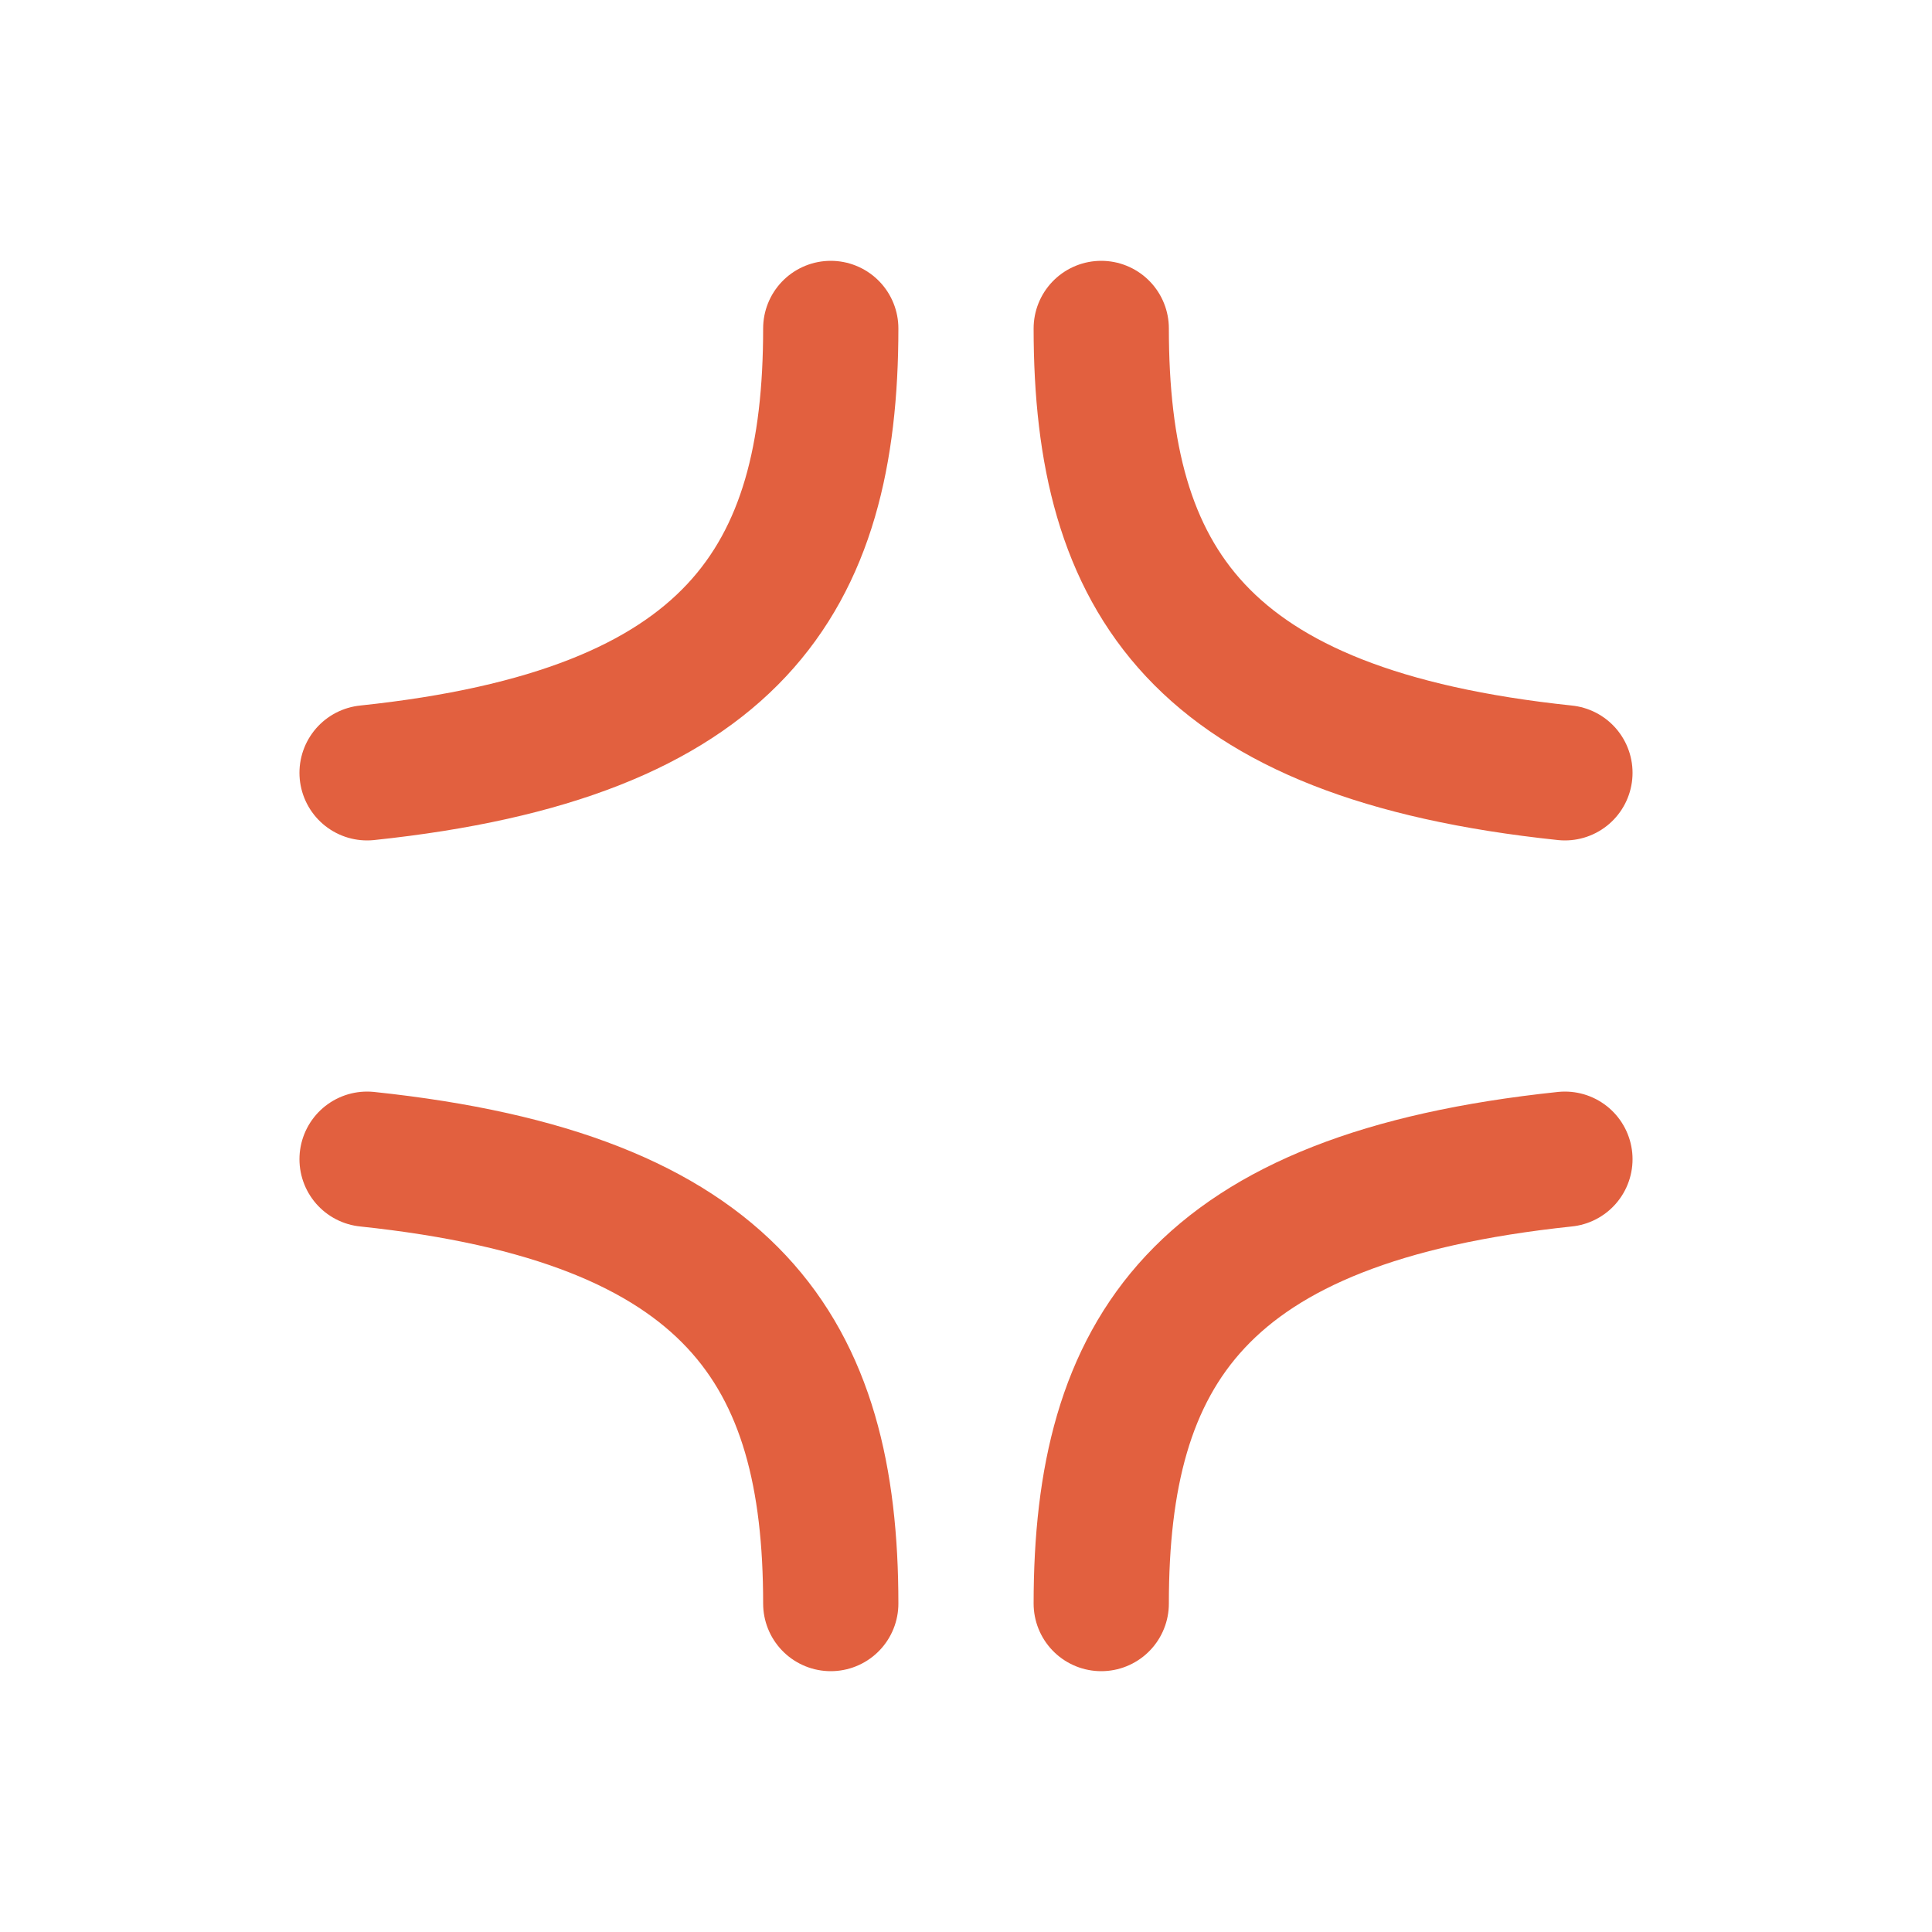
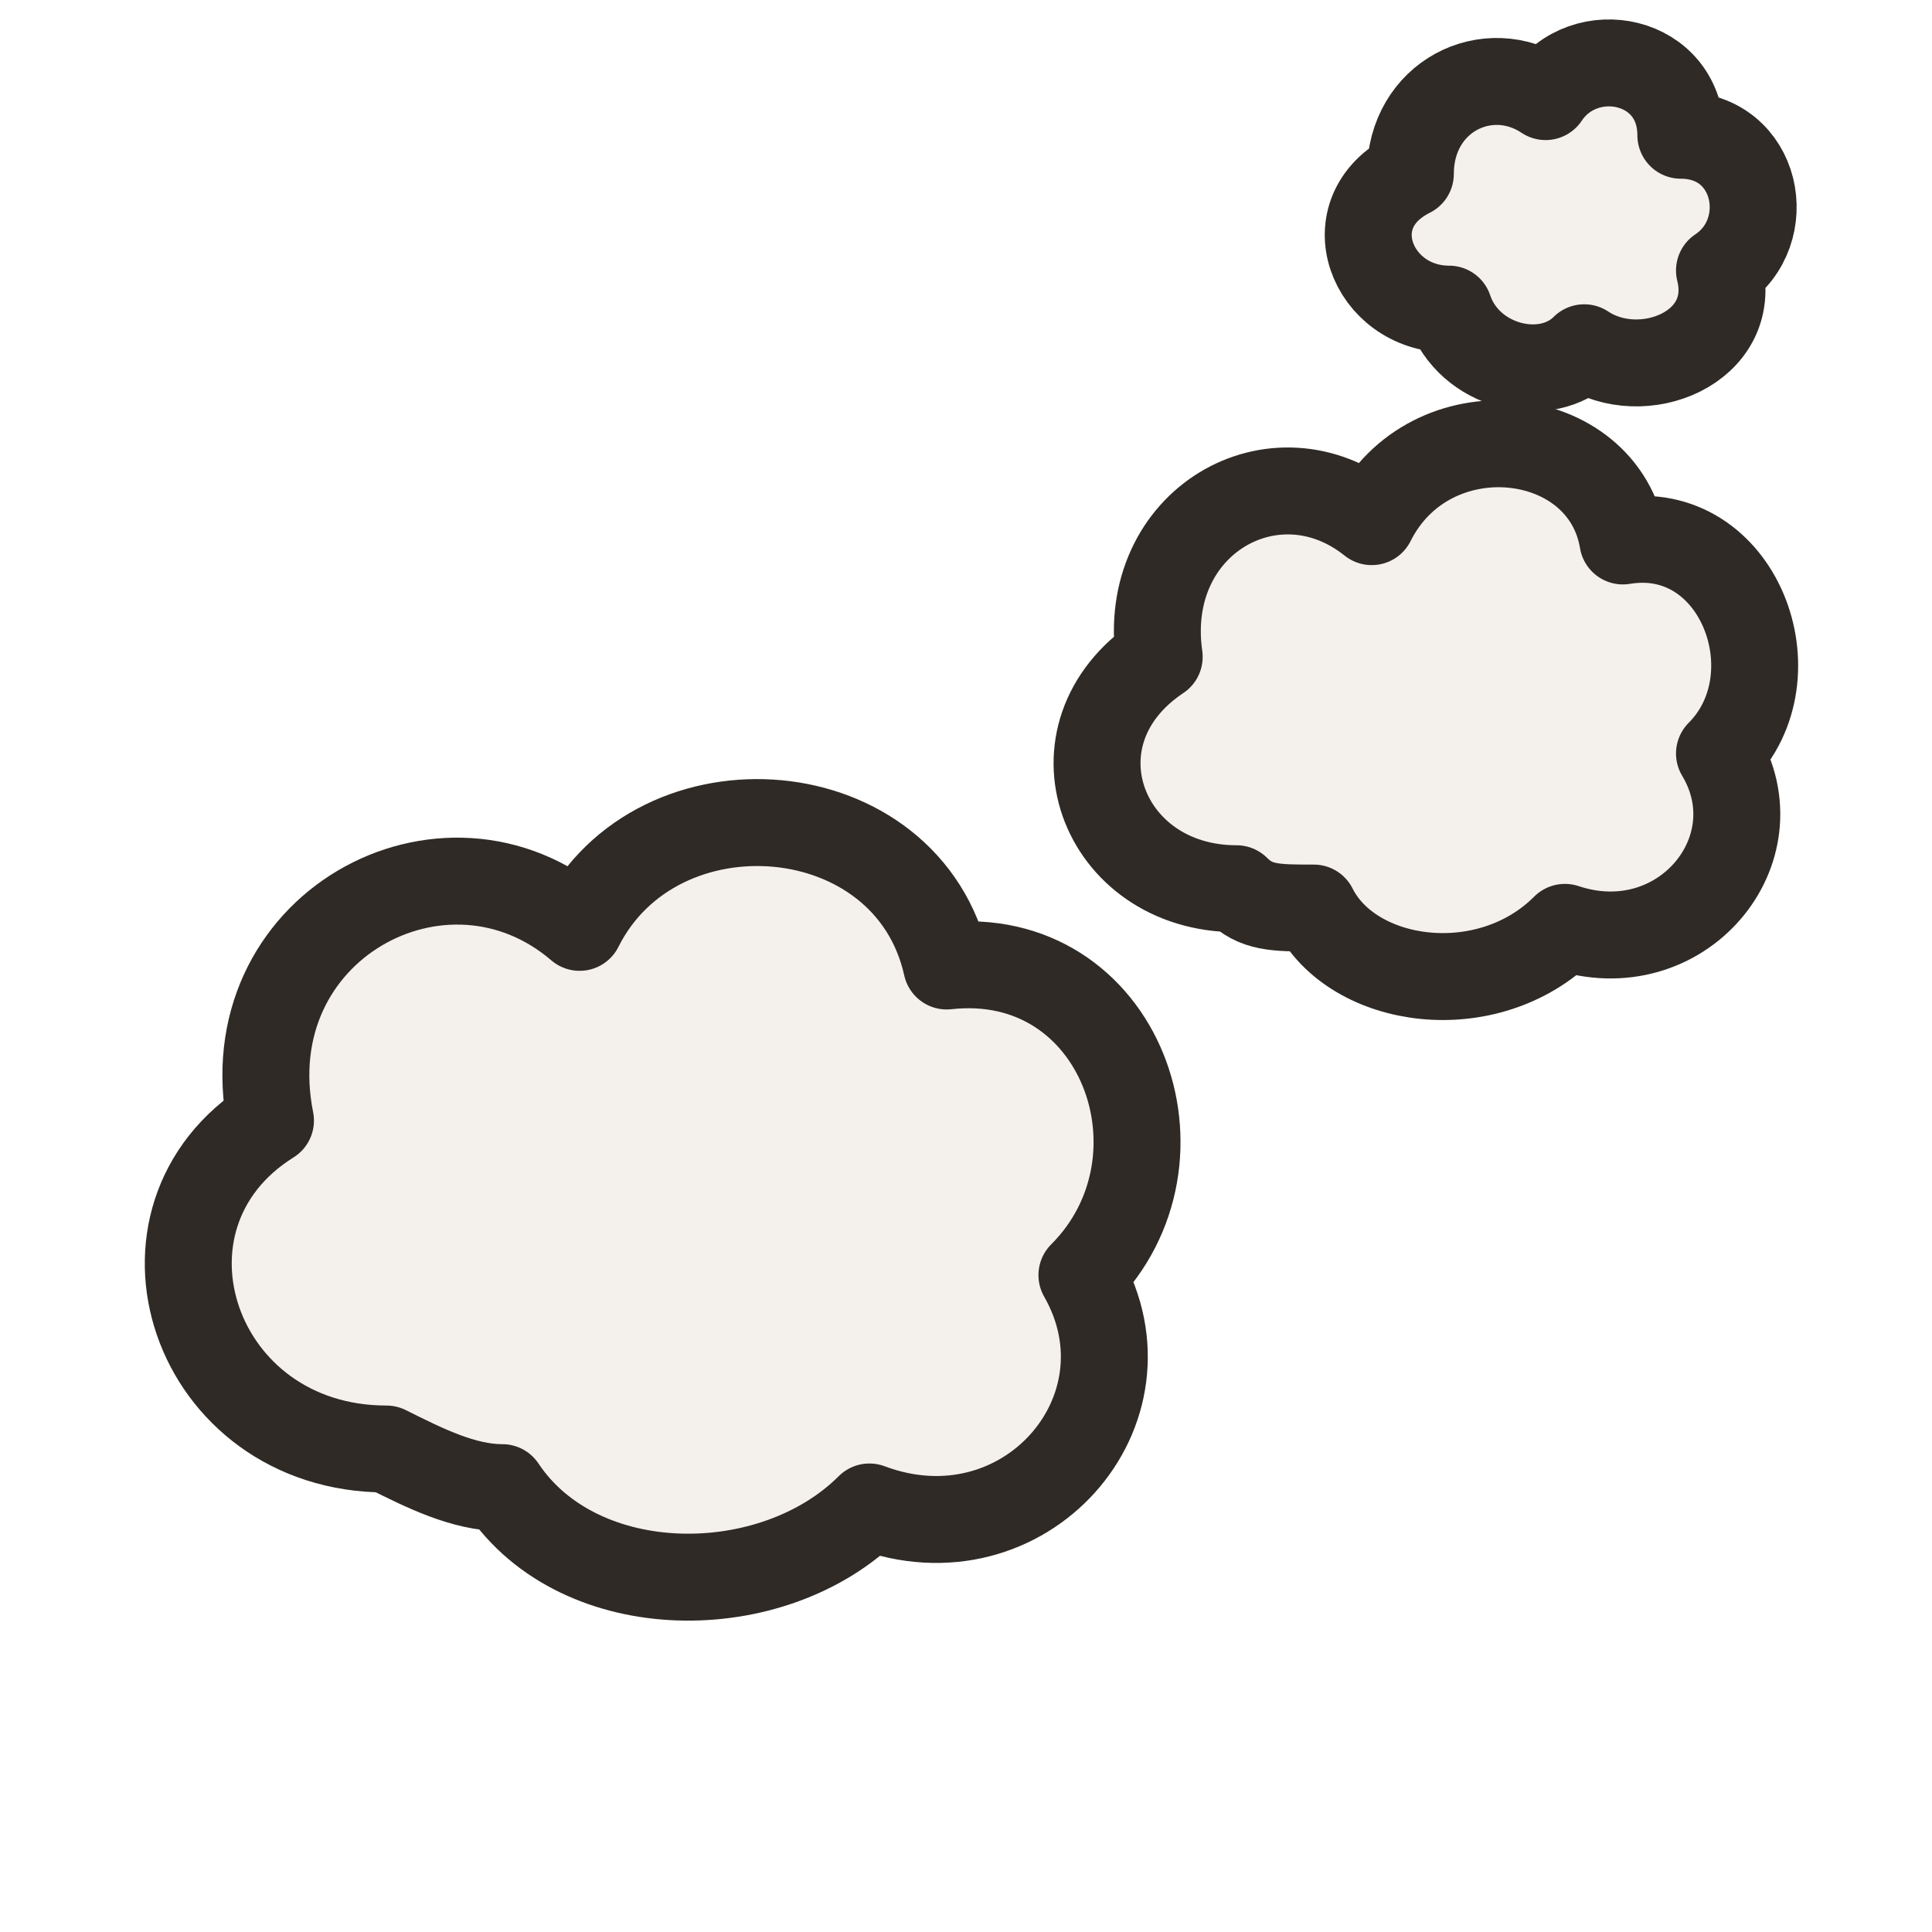
<svg xmlns="http://www.w3.org/2000/svg" width="200" height="200" viewBox="0 0 200 200">
-   <g fill="none" stroke="#e2603f" stroke-width="14" stroke-linecap="round">
-     <path d="M86 34c0 26-10 42-48 46" />
-     <path d="M114 34c0 26 10 42 48 46" />
-     <path d="M86 166c0-26-10-42-48-46" />
-     <path d="M114 166c0-26 10-42 48-46" />
+   <g fill="#f4f1ec" stroke="#2f2a25" stroke-width="9" stroke-linejoin="round">
+     <path d="M40 150c-20 0-28-24-12-34-4-20 18-32 32-20 8-16 34-14 38 4 18-2 26 20 14 32 8 14-6 30-22 24-10 10-30 10-38-2-4 0-8-2-12-4z" />
+     <path d="M128 92c-14 0-20-16-8-24-2-14 12-22 22-14 6-12 24-10 26 2 12-2 18 14 10 22 6 10-4 22-16 18-8 8-22 6-26-2-4 0-6 0-8-2z" />
+     <path d="M150 32c-8 0-12-10-4-14 0-8 8-12 14-8 4-6 14-4 14 4 8 0 10 10 4 14 2 8-8 12-14 8-4 4-12 2-14-4z" />
  </g>
</svg>
